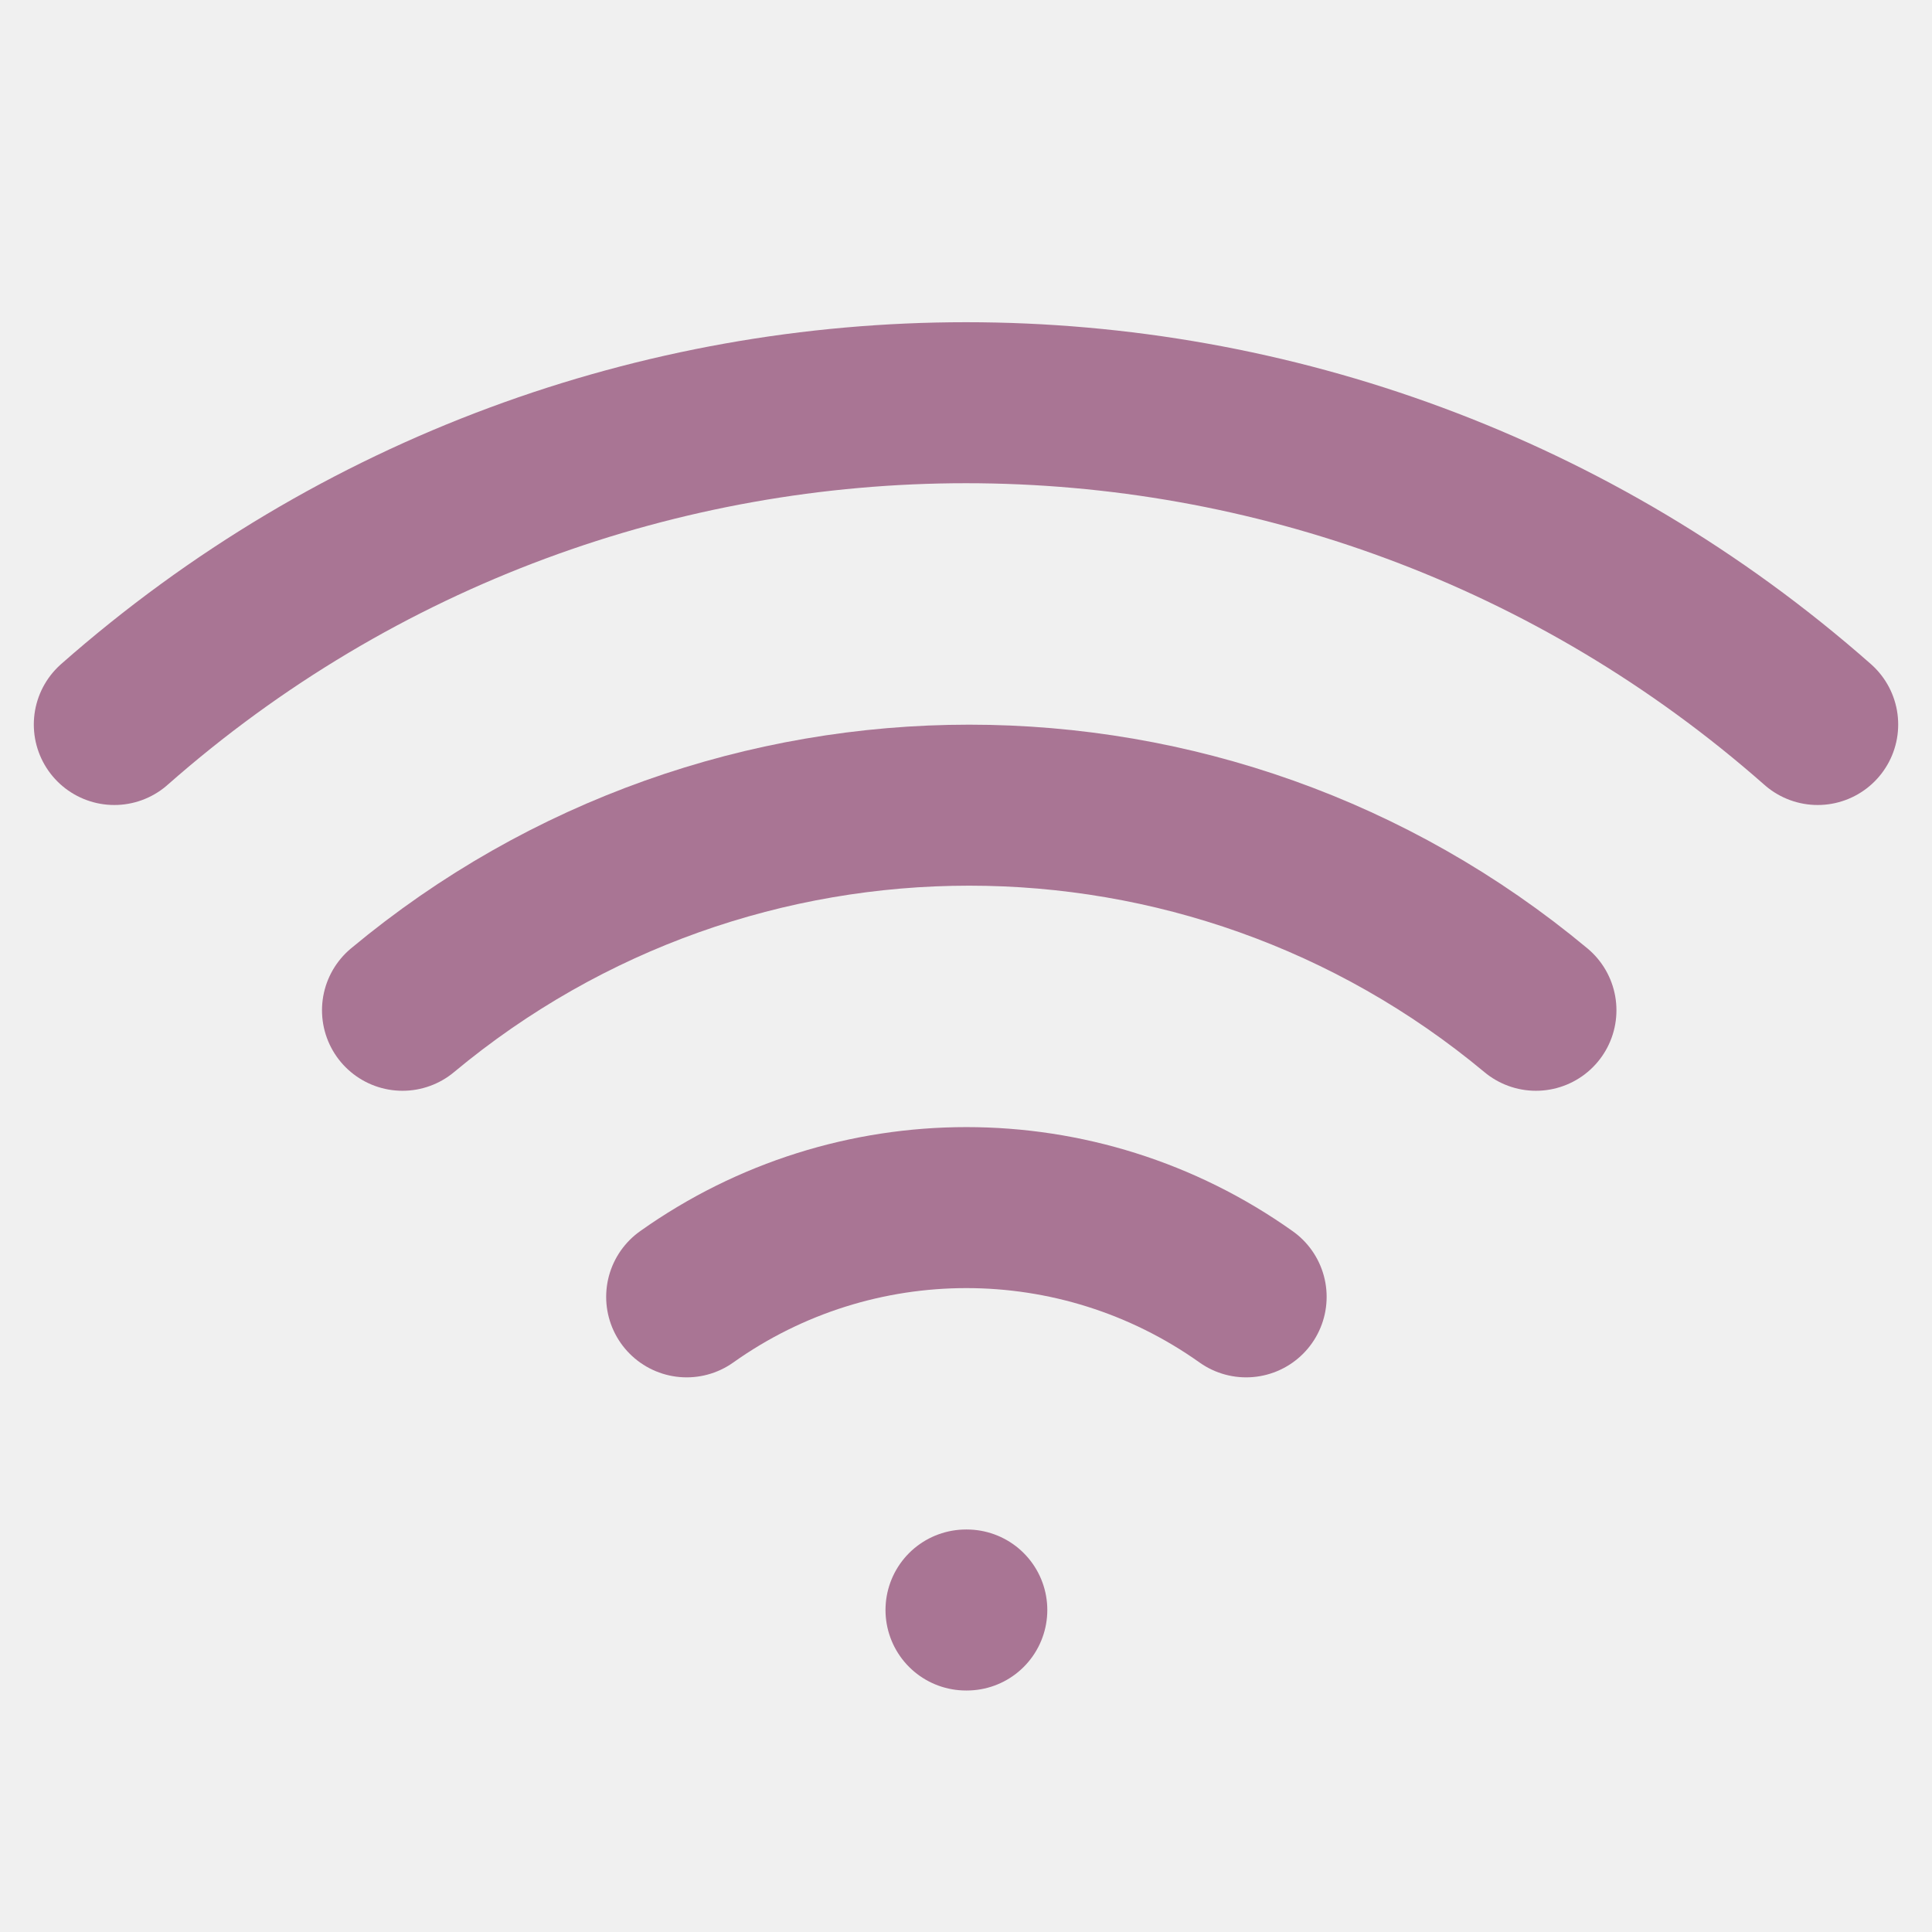
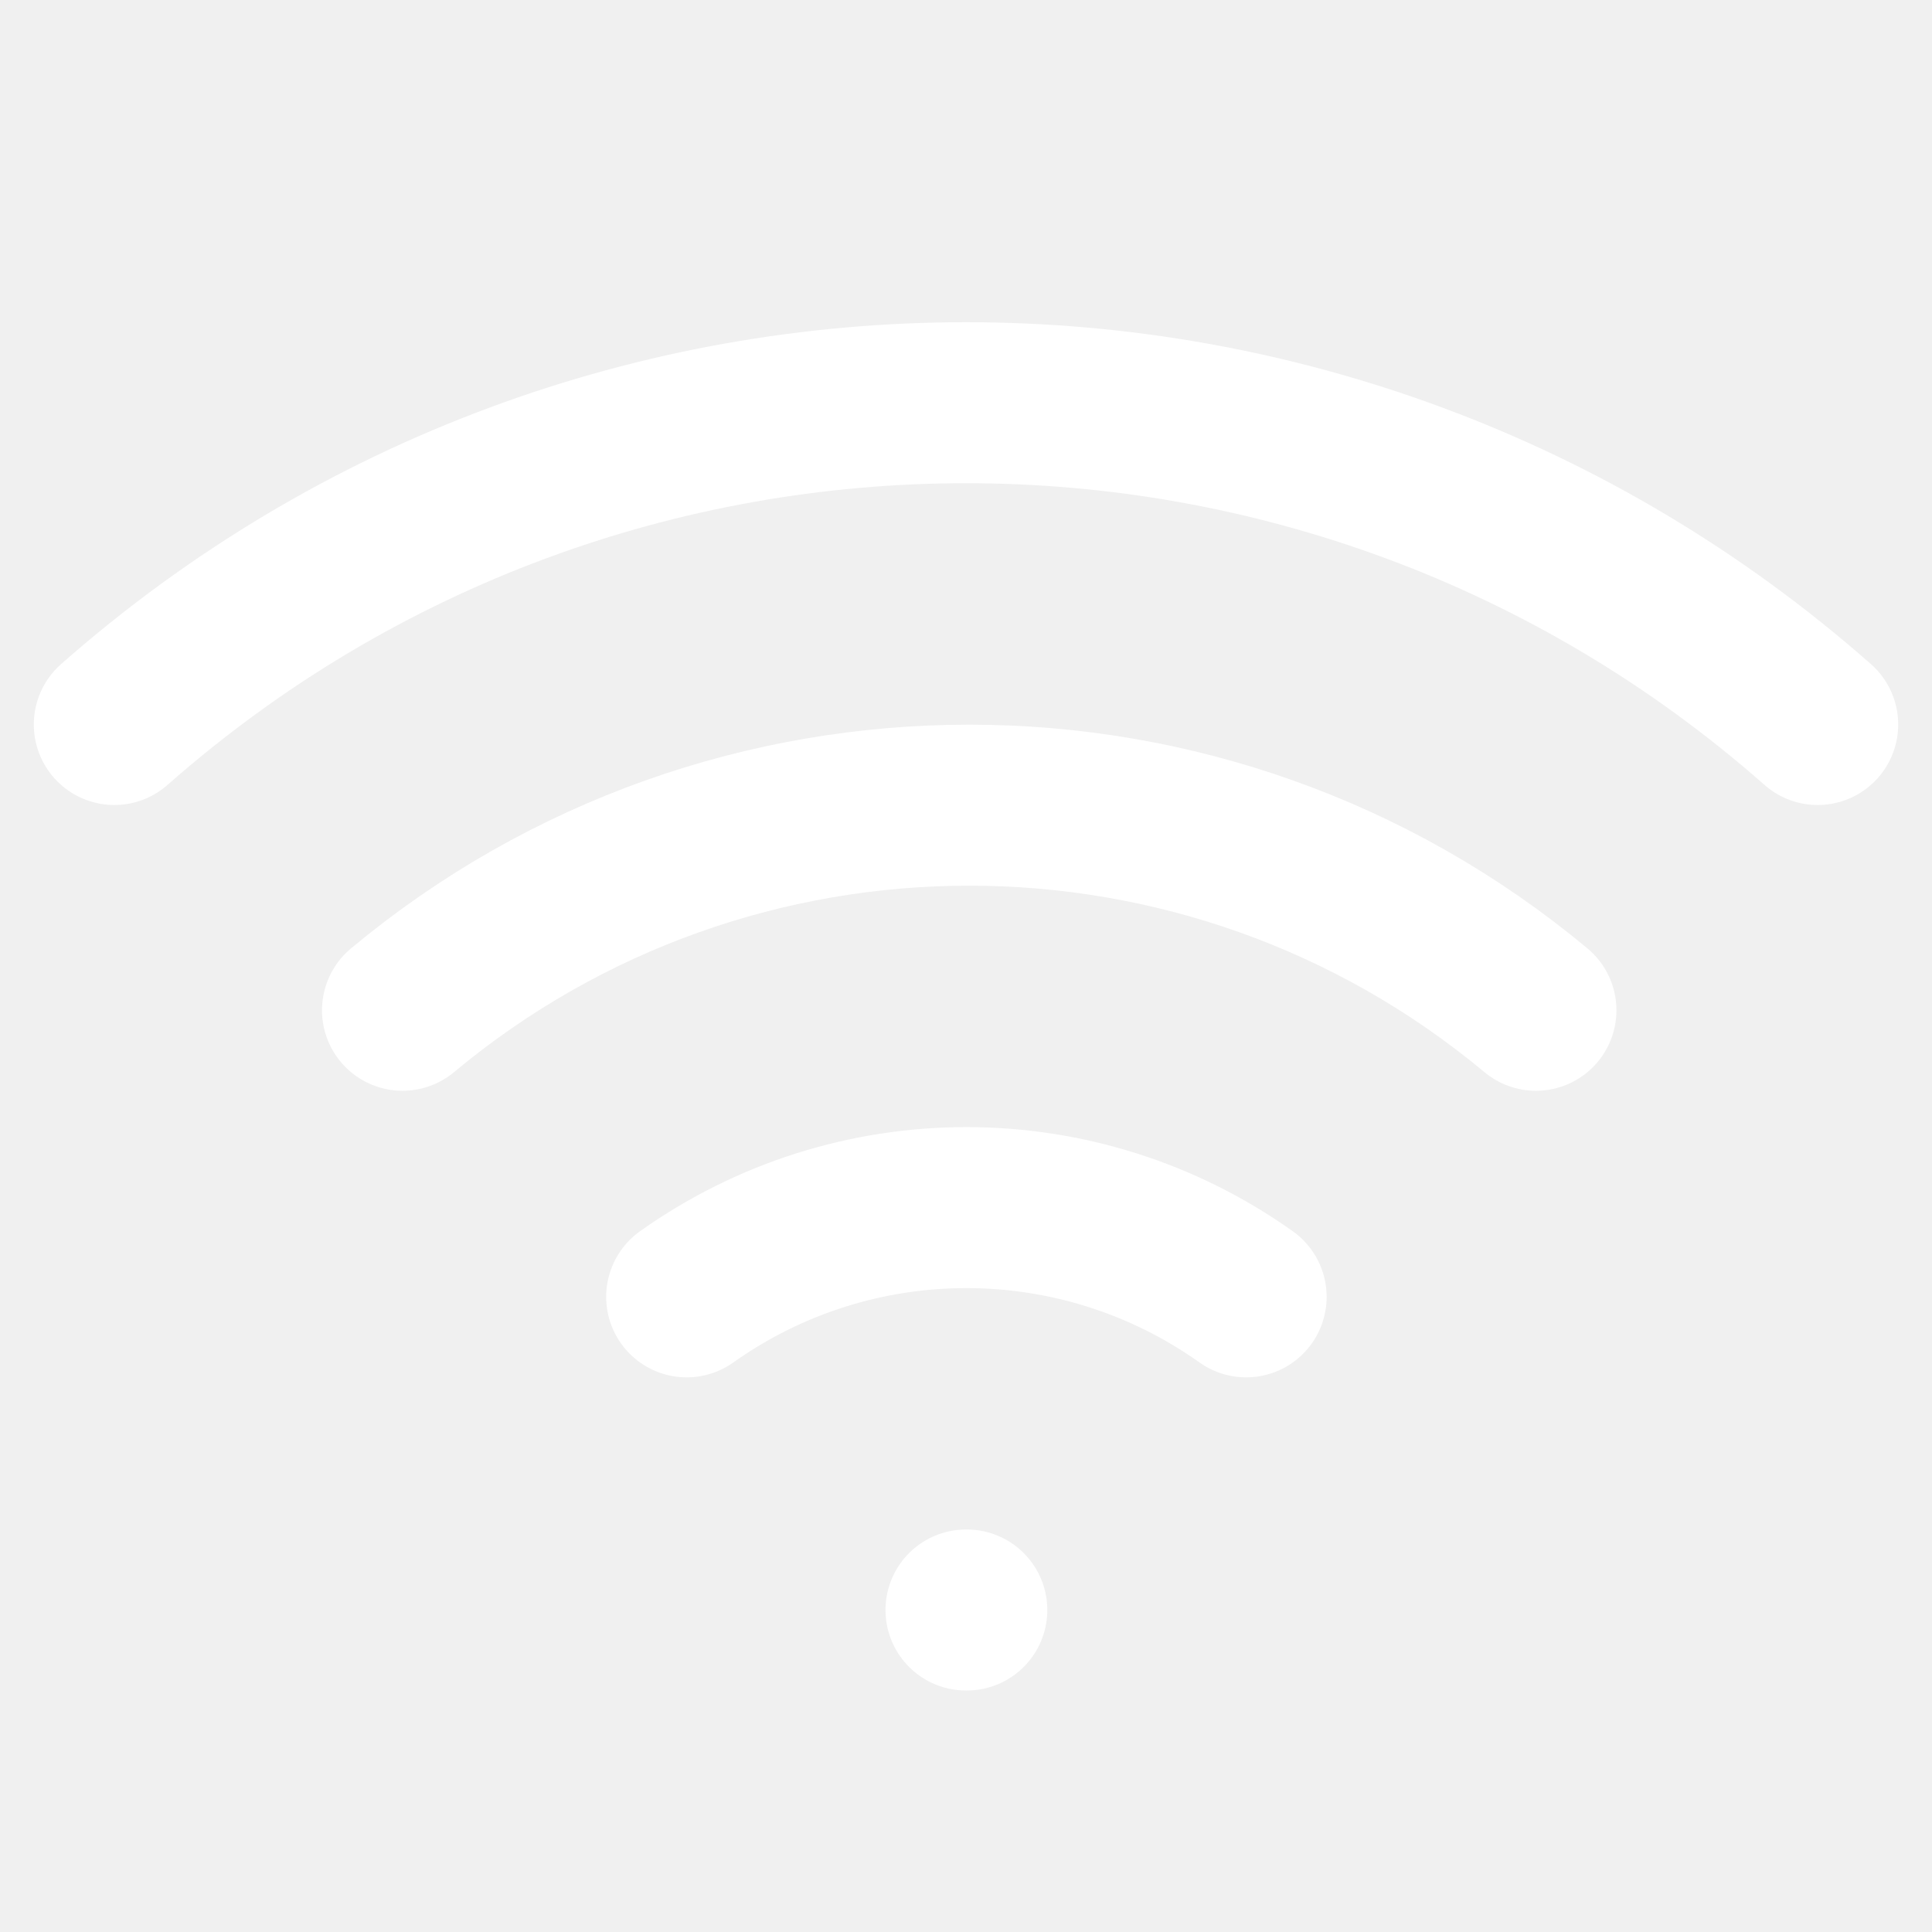
- <svg xmlns="http://www.w3.org/2000/svg" width="20" height="20" viewBox="0 0 24 24" fill="none" stroke="#a97594" stroke-width="2" stroke-linecap="round" stroke-linejoin="round" class="feather feather-wifi">
+ <svg xmlns="http://www.w3.org/2000/svg" width="20" height="20" viewBox="0 0 24 24" fill="none" stroke="#ffffff" stroke-width="2" stroke-linecap="round" stroke-linejoin="round" class="feather feather-wifi">
  <path d="M5 12.55a11 11 0 0 1 14.08 0" />
  <path d="M1.42 9a16 16 0 0 1 21.16 0" />
  <path d="M8.53 16.11a6 6 0 0 1 6.95 0" />
  <line x1="12" y1="20" x2="12.01" y2="20" />
</svg>
